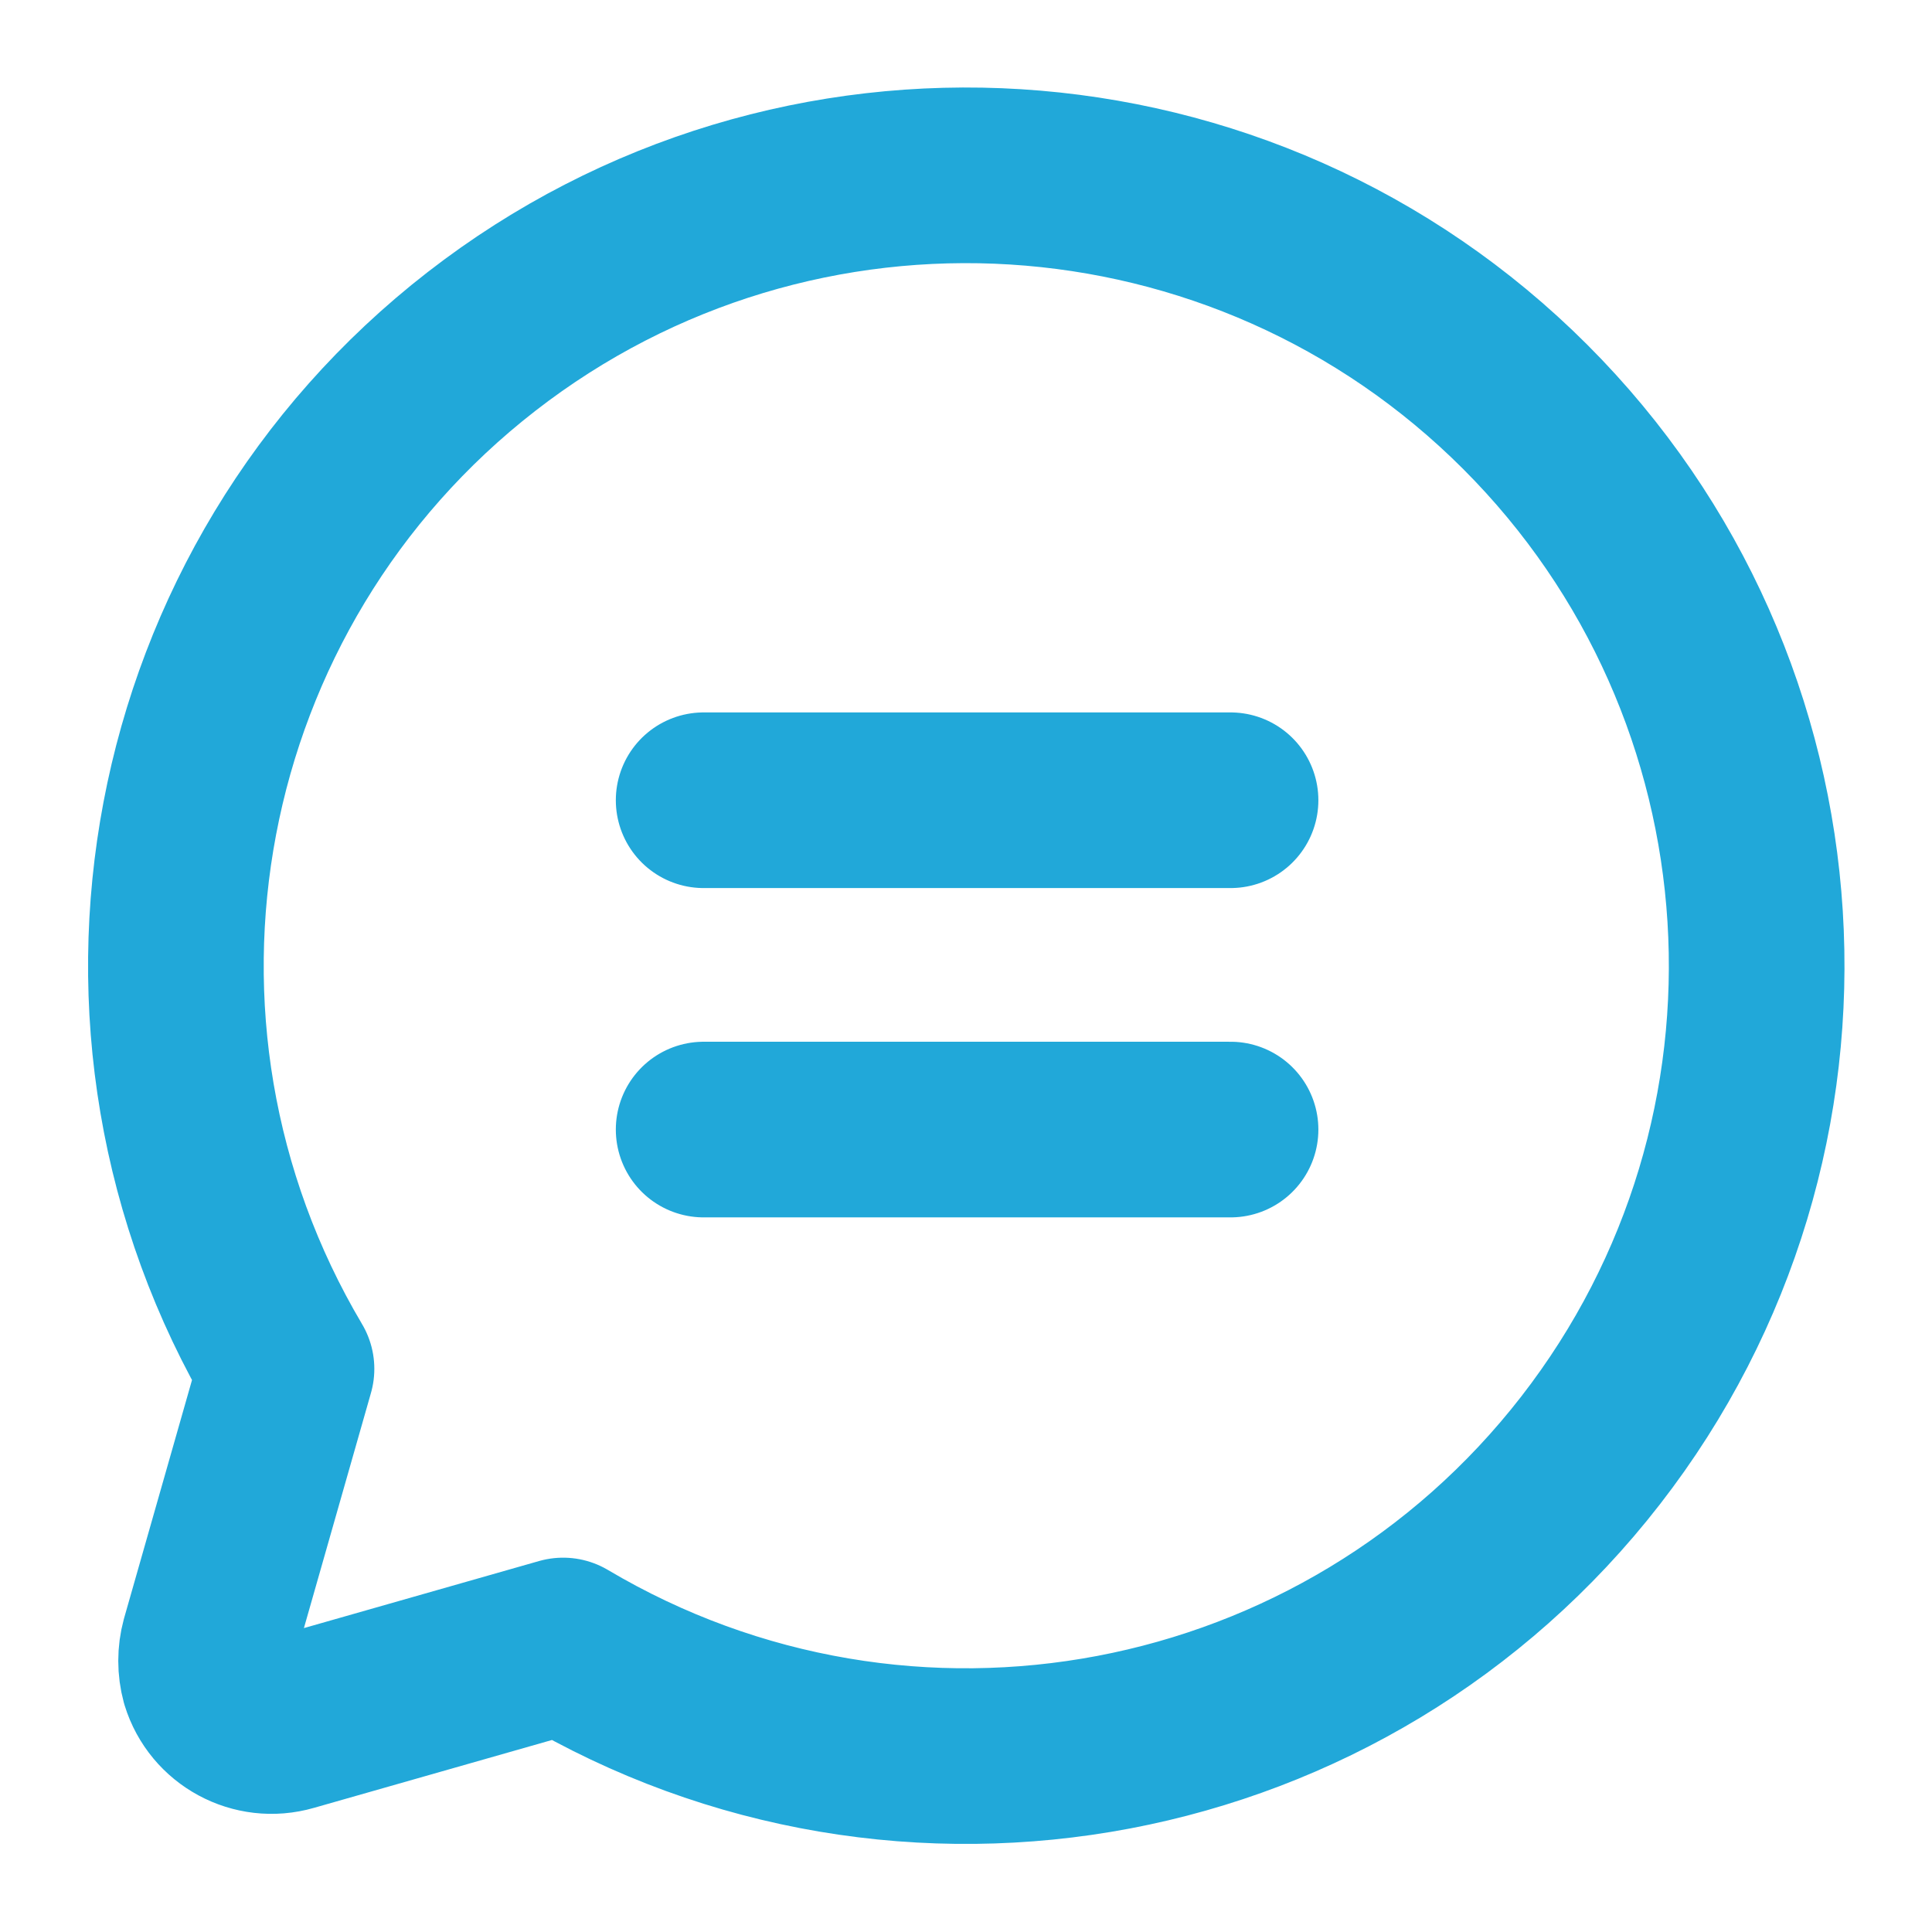
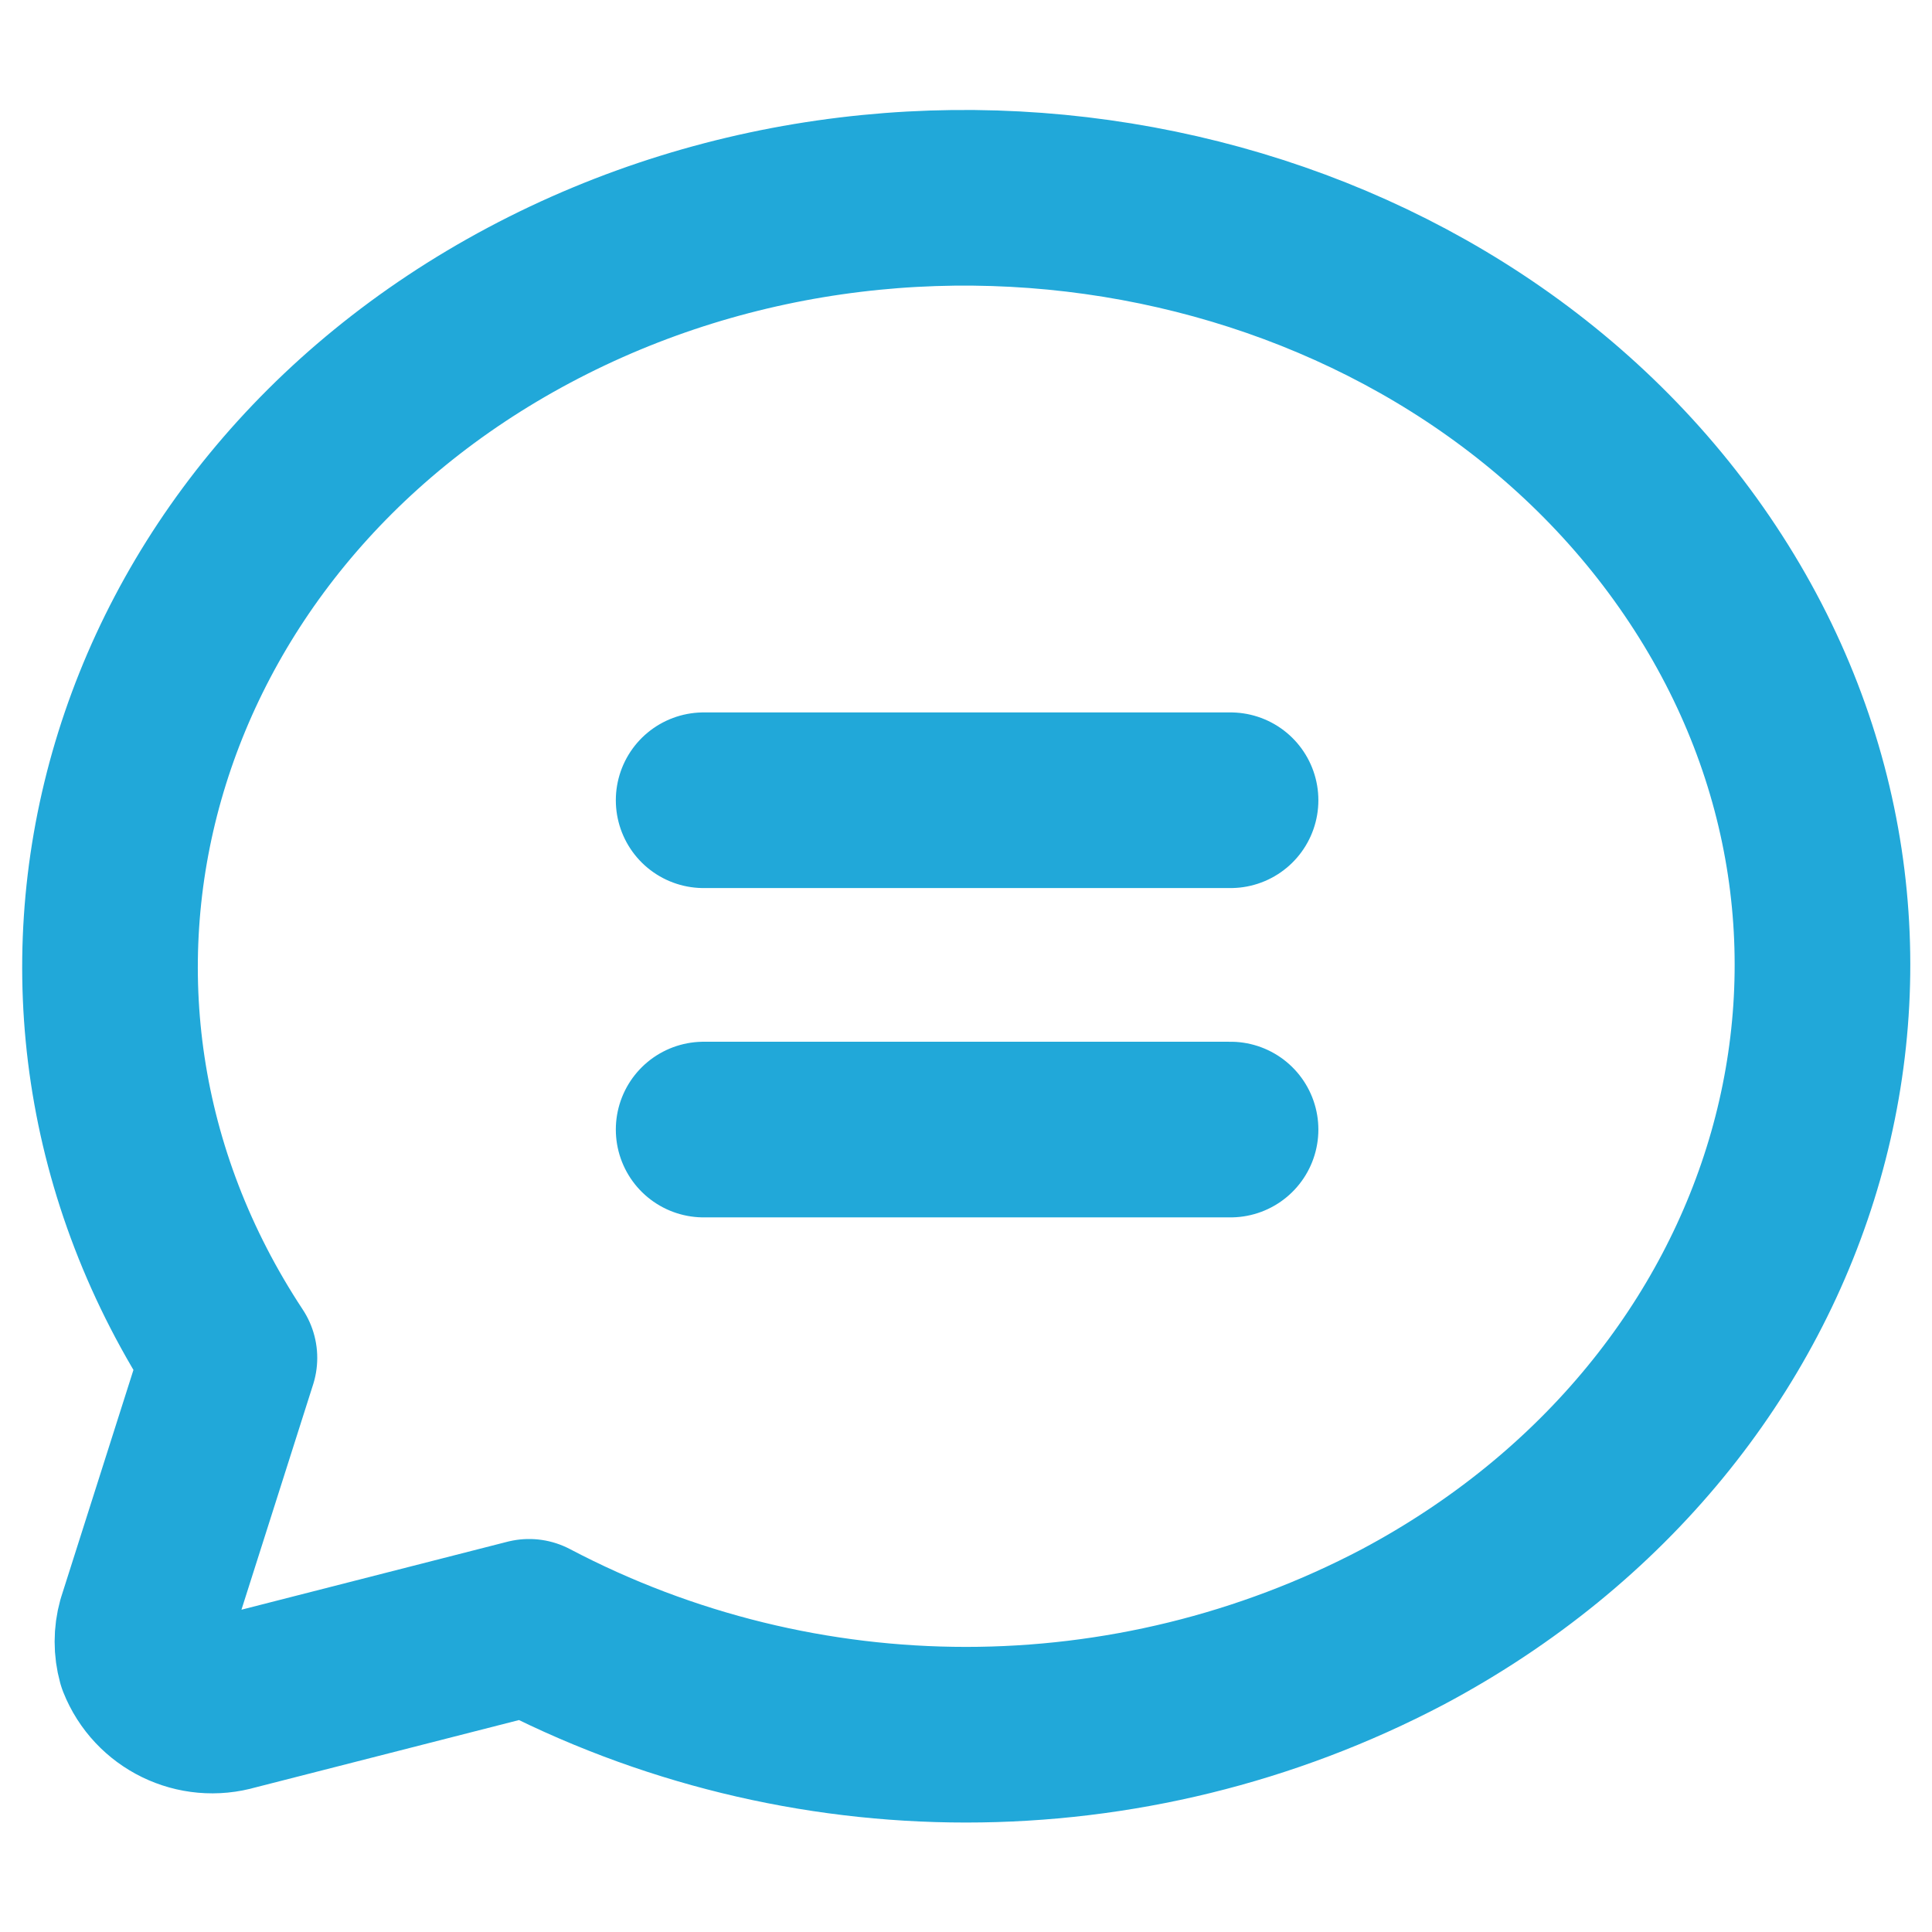
<svg xmlns="http://www.w3.org/2000/svg" height="176" width="176">
-   <g fill="none" stroke="#21a8d9" stroke-linecap="round" stroke-linejoin="round" stroke-width="16">
-     <path d="M26.1 124.7a72 72 0 1 1 25.2 25.2L26.4 157a6 6 0 0 1-7.4-4 6.5 6.5 0 0 1 0-3.4zM64.1 72.9h48M64.1 102.9h48" />
-   </g>
+   <path d="M20.9 123.7C-1 90.5 11.2 47.5 48.2 27.8s84.9-8.7 106.9 24.5 9.7 76.2-27.3 95.9a85.5 85.5 0 0 1-79.6 0l-27 6.9a6.6 6.6 0 0 1-8-3.9 6.2 6.2 0 0 1 0-3.3zm43.2-50.8h48m-48 30h48" fill="none" stroke="#21a8d9" stroke-linecap="round" stroke-linejoin="round" stroke-width="16" />
</svg>
